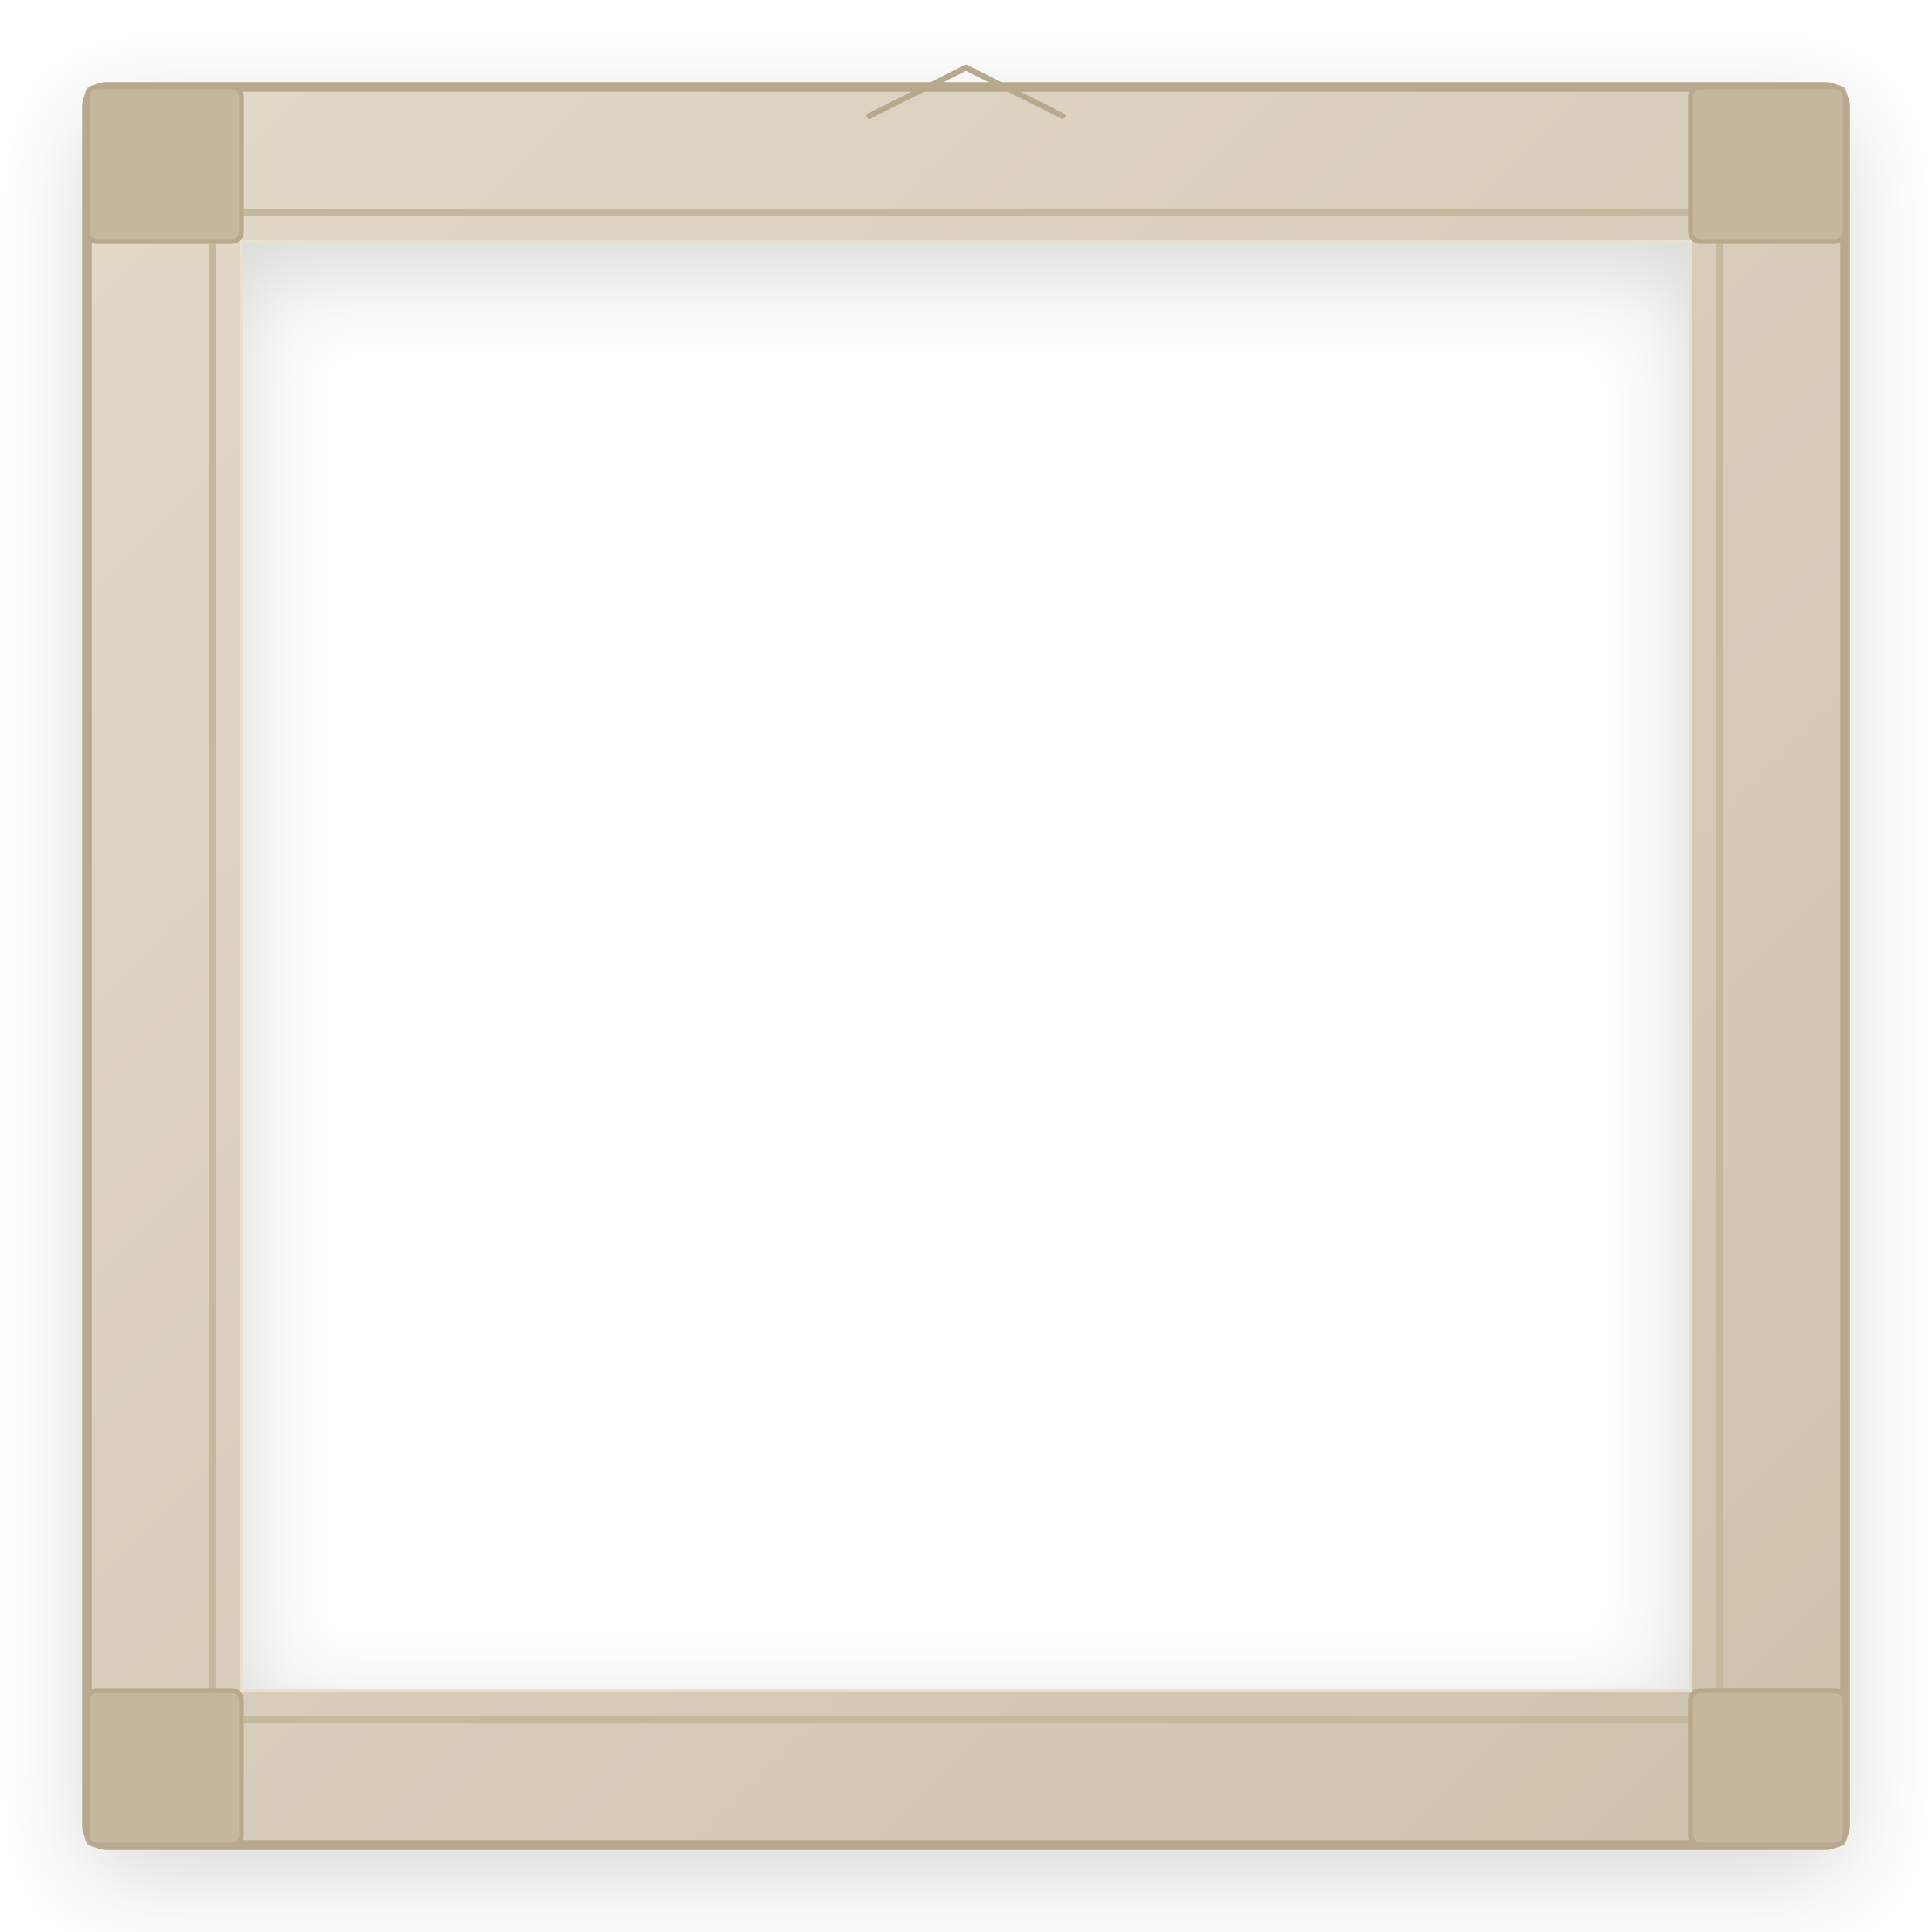
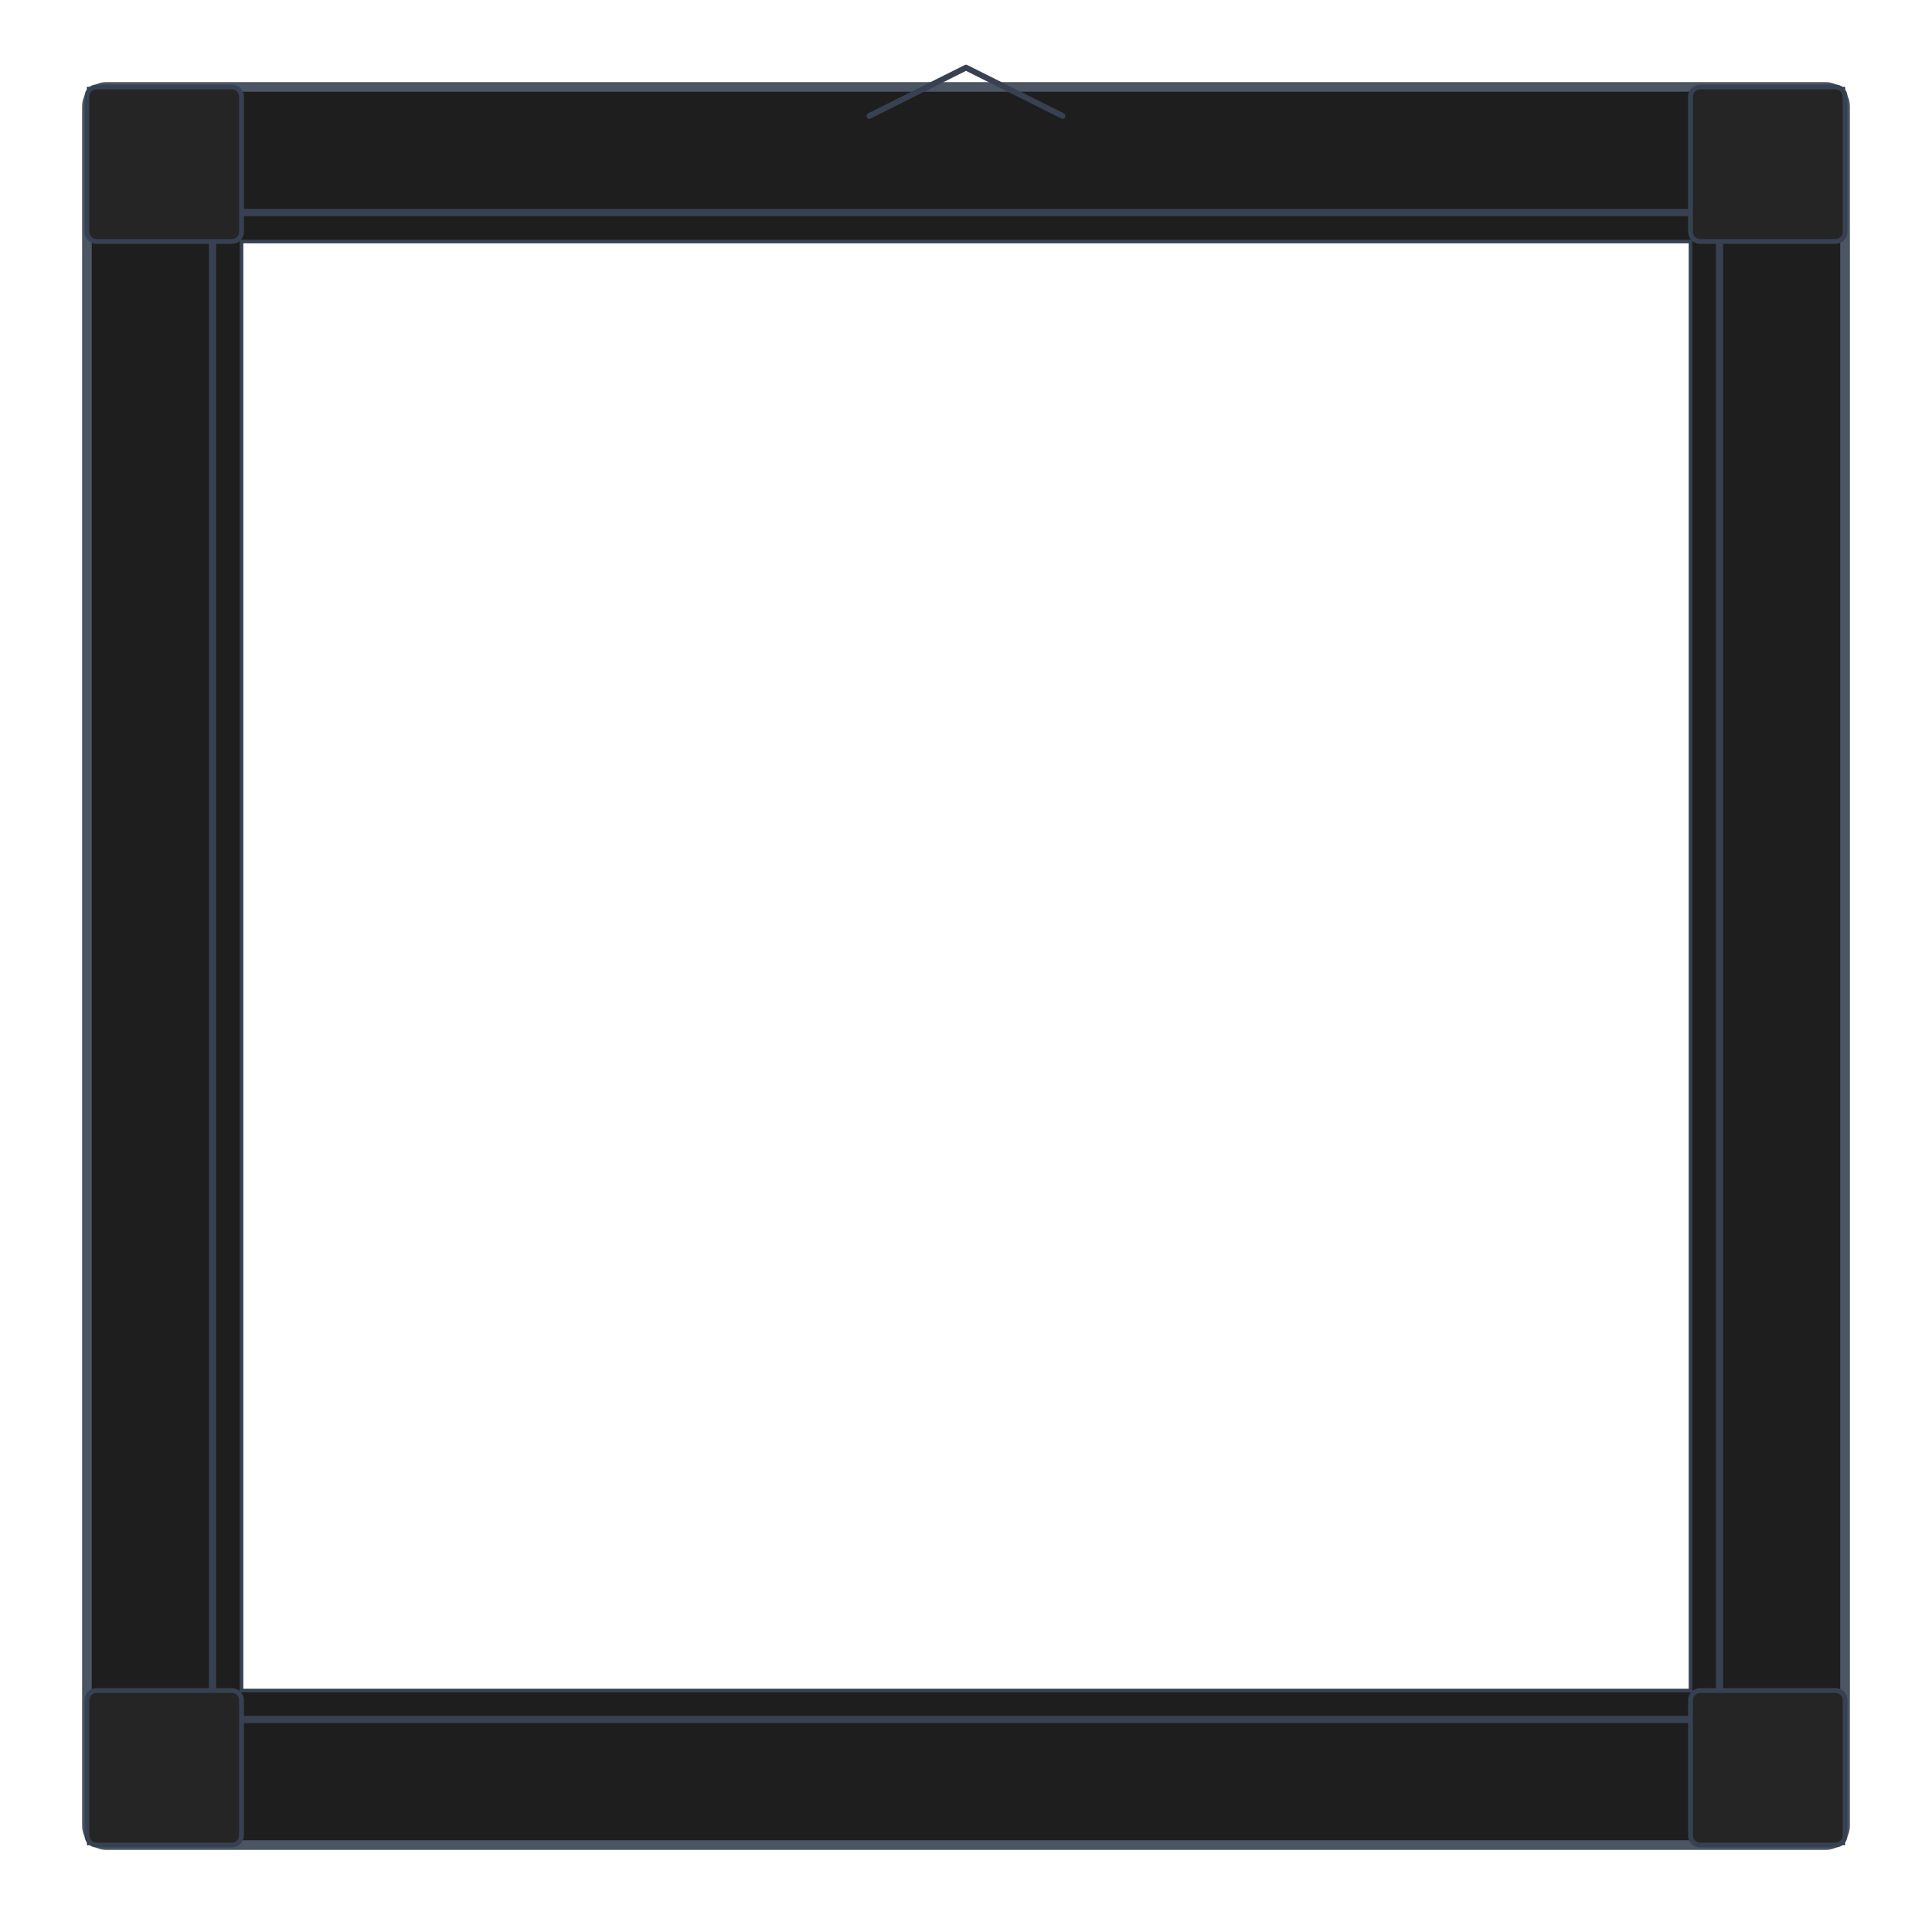
<svg xmlns="http://www.w3.org/2000/svg" viewBox="0 0 400 400">
-   <defs>
-     <filter id="qd-sh" x="-8%" y="-8%" width="116%" height="116%">
-       <feDropShadow dx="0" dy="6" stdDeviation="10" flood-color="#000" flood-opacity="0.16" />
-     </filter>
-     <linearGradient id="qd-wood" x1="0" y1="0" x2="1" y2="1">
-       <stop offset="0%" stop-color="#e2d9c8" />
-       <stop offset="40%" stop-color="#d9cfbc" />
-       <stop offset="100%" stop-color="#cfc3ae" />
-     </linearGradient>
-   </defs>
-   <path fill-rule="evenodd" d="M18 18 L382 18 L382 382 L18 382 Z M50 50 L350 50 L350 350 L50 350 Z" fill="url(#qd-wood)" filter="url(#qd-sh)" />
-   <rect x="18" y="18" width="364" height="364" rx="4" fill="none" stroke="#b8a98e" stroke-width="2" />
-   <rect x="44" y="44" width="312" height="312" rx="1" fill="none" stroke="#c4b89e" stroke-width="1.5" />
-   <rect x="50" y="50" width="300" height="300" fill="none" stroke="#e8e0d0" stroke-width="0.75" />
-   <rect x="18" y="18" width="32" height="32" rx="2" fill="#c4b89e" stroke="#b8a98e" stroke-width="1" />
-   <rect x="350" y="18" width="32" height="32" rx="2" fill="#c4b89e" stroke="#b8a98e" stroke-width="1" />
-   <rect x="18" y="350" width="32" height="32" rx="2" fill="#c4b89e" stroke="#b8a98e" stroke-width="1" />
-   <rect x="350" y="350" width="32" height="32" rx="2" fill="#c4b89e" stroke="#b8a98e" stroke-width="1" />
-   <path d="M180 24 L200 14 L220 24" fill="none" stroke="#b8a98e" stroke-width="1.2" stroke-linecap="round" stroke-linejoin="round" />
+   <path fill-rule="evenodd" d="M18 18 L382 18 L382 382 L18 382 Z M50 50 L350 50 L350 350 L50 350 Z" fill="#1e1e1e" />
+   <rect x="18" y="18" width="364" height="364" rx="4" fill="none" stroke="#4b5563" stroke-width="2" />
+   <rect x="44" y="44" width="312" height="312" rx="1" fill="none" stroke="#374151" stroke-width="1.5" />
+   <rect x="50" y="50" width="300" height="300" fill="none" stroke="#374151" stroke-width="0.75" />
+   <rect x="18" y="18" width="32" height="32" rx="2" fill="#252525" stroke="#374151" stroke-width="1" />
+   <rect x="350" y="18" width="32" height="32" rx="2" fill="#252525" stroke="#374151" stroke-width="1" />
+   <rect x="18" y="350" width="32" height="32" rx="2" fill="#252525" stroke="#374151" stroke-width="1" />
+   <rect x="350" y="350" width="32" height="32" rx="2" fill="#252525" stroke="#374151" stroke-width="1" />
+   <path d="M180 24 L200 14 L220 24" fill="none" stroke="#374151" stroke-width="1.2" stroke-linecap="round" stroke-linejoin="round" />
</svg>
